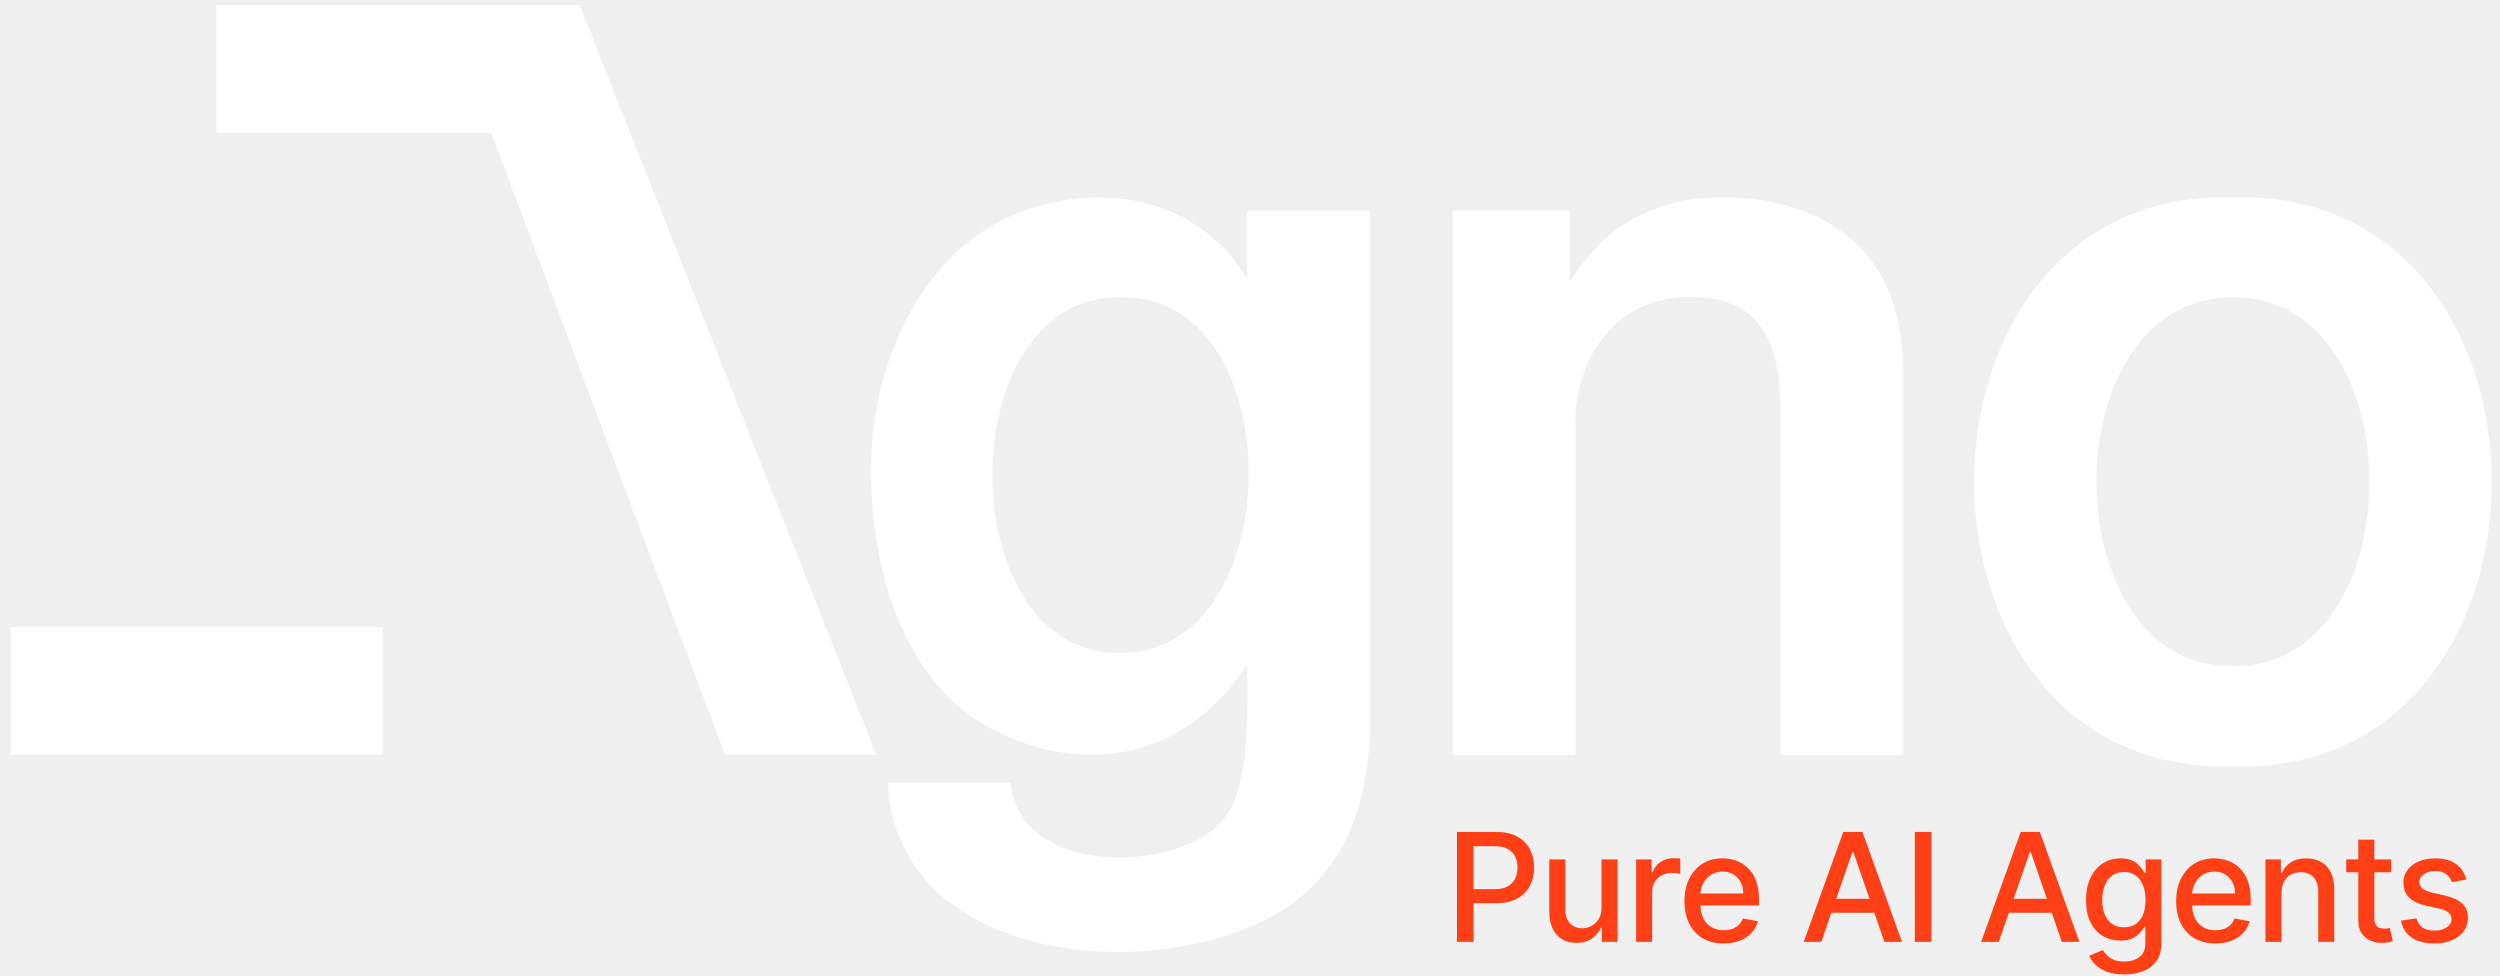
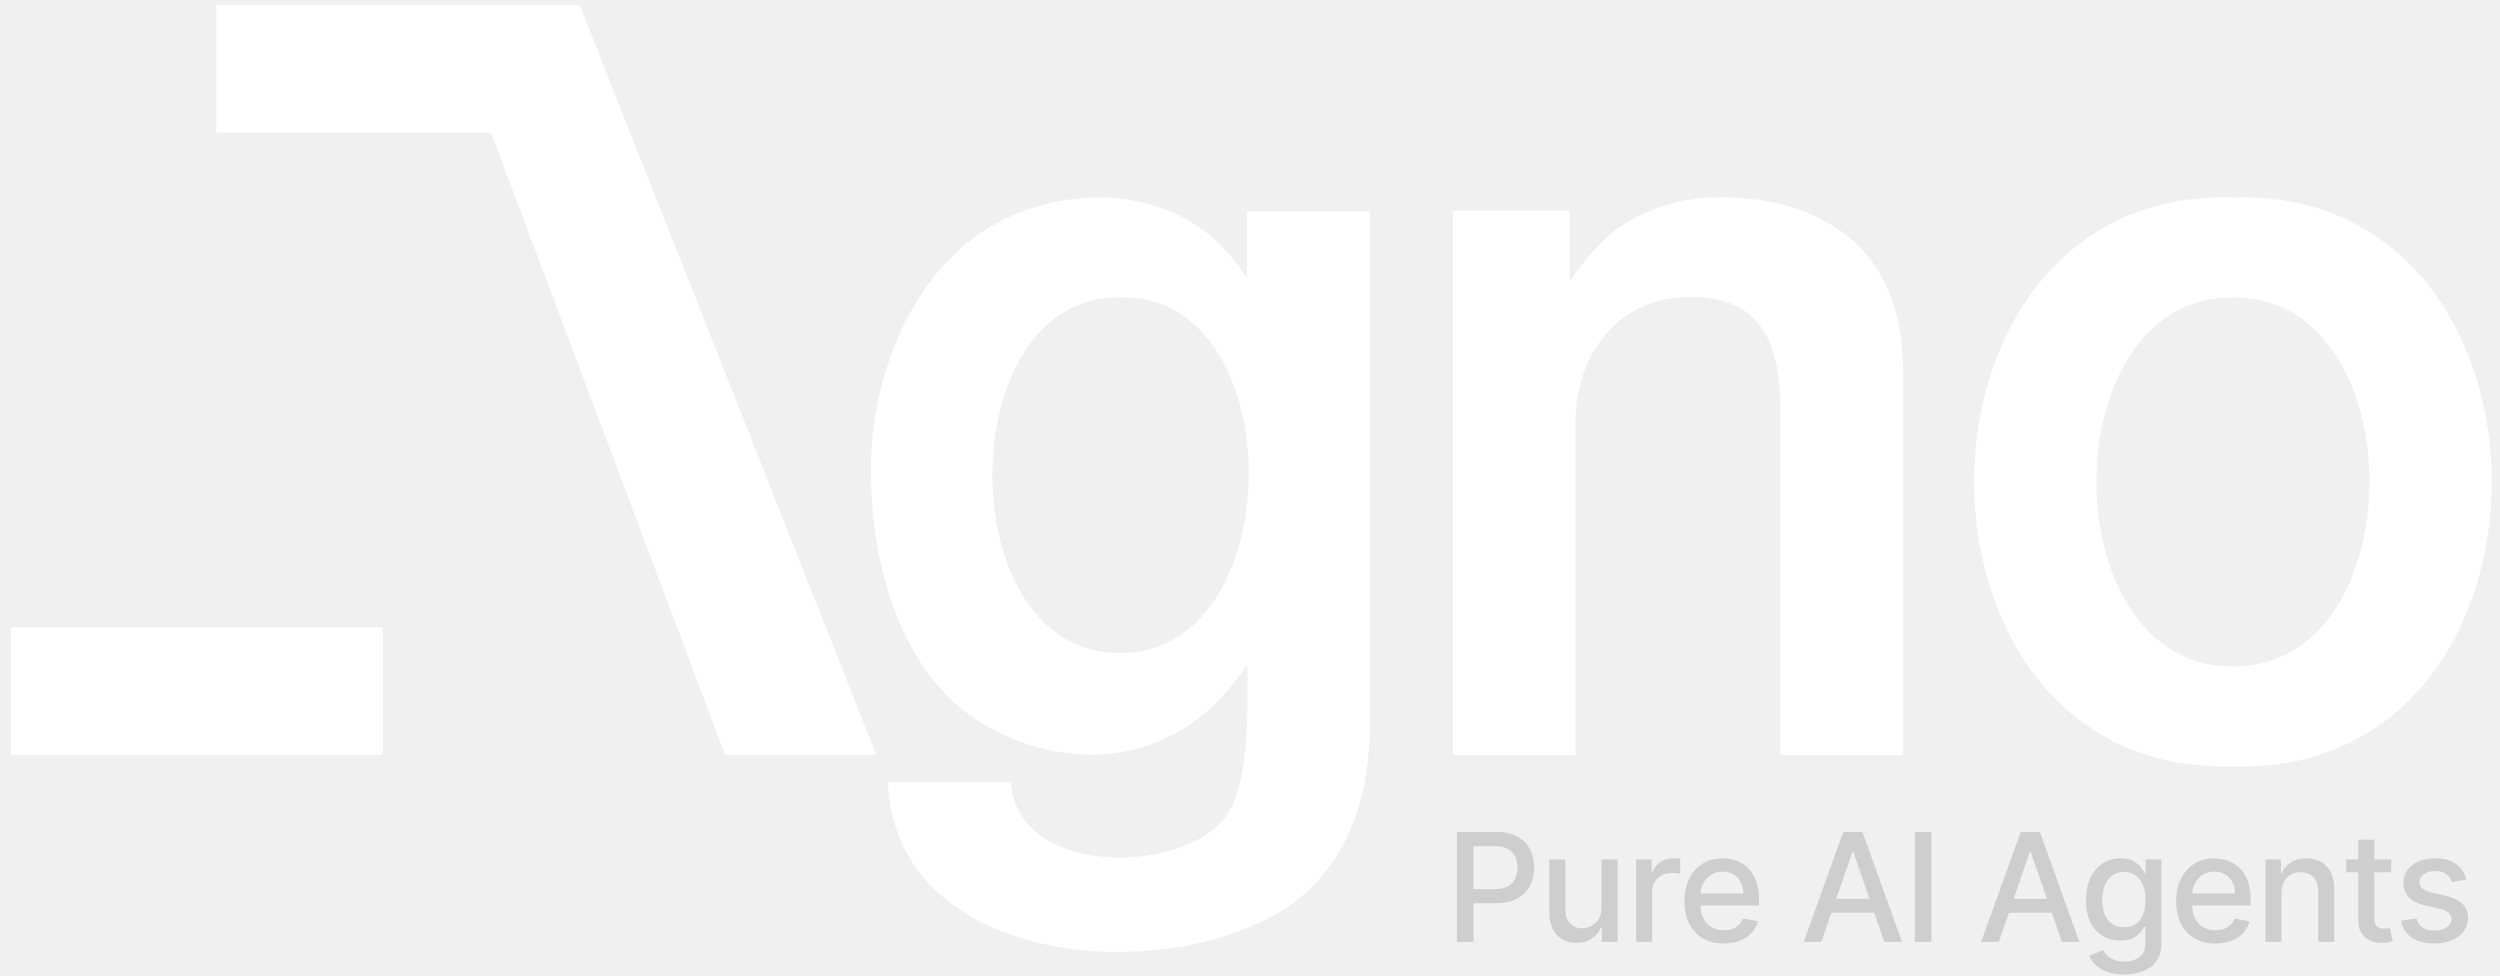
<svg xmlns="http://www.w3.org/2000/svg" width="310" height="121" viewBox="0 0 159 62" fill="none">
  <path d="M36.869 0.293H13.758V8.404H31.227L46.114 47.971H55.73L36.869 0.293Z" fill="white" />
  <path d="M24.35 39.861H0.686V47.971H24.35V39.861Z" fill="white" />
  <path fill-rule="evenodd" clip-rule="evenodd" d="M87.143 46.765L87.116 46.738C86.945 51.139 85.582 54.514 82.97 56.81C81.281 58.303 78.847 59.375 76.156 59.968C73.46 60.562 70.476 60.684 67.664 60.251C62.06 59.389 56.994 56.283 56.5 50.176L56.465 49.737H64.267L64.32 50.081C64.737 52.793 67.177 54.165 70.059 54.452C71.488 54.594 72.985 54.46 74.308 54.101C75.638 53.741 76.758 53.163 77.465 52.445L77.476 52.434L77.488 52.423C77.944 52.028 78.302 51.437 78.576 50.688C78.849 49.942 79.031 49.063 79.148 48.118C79.382 46.226 79.354 44.131 79.33 42.413L79.329 42.41L79.327 42.2C77.373 45.264 74.823 46.973 72.13 47.639C69.148 48.377 66.029 47.826 63.404 46.489C60.395 45.042 58.381 42.406 57.13 39.38C55.879 36.354 55.376 32.913 55.401 29.798C55.369 23.725 58.218 16.565 63.964 13.869C66.542 12.638 69.719 12.151 72.668 12.846C75.262 13.457 77.67 14.983 79.317 17.695V13.399H87.143V46.765ZM77.3 38.045C75.916 40.167 73.877 41.536 71.18 41.496L71.172 41.496C68.516 41.508 66.517 40.141 65.165 38.035C63.806 35.917 63.113 33.063 63.113 30.186C63.113 27.308 63.806 24.454 65.165 22.338C66.517 20.233 68.515 18.868 71.172 18.881L71.179 18.881L71.186 18.881C73.927 18.802 75.973 20.144 77.349 22.242C78.734 24.353 79.432 27.224 79.422 30.126C79.411 33.028 78.693 35.911 77.3 38.045Z" fill="white" />
  <path d="M99.833 17.878V13.382H92.397V47.995H100.199V26.788C100.199 25.695 100.378 24.659 100.728 23.679C101.078 22.699 101.565 21.867 102.179 21.177L102.185 21.169C102.805 20.435 103.543 19.88 104.427 19.499L104.434 19.496L104.44 19.493C105.324 19.074 106.321 18.857 107.455 18.857C109.467 18.857 110.869 19.406 111.741 20.43L111.747 20.437C112.637 21.436 113.158 23.116 113.239 25.567V47.995H121.04V23.721C121.04 20.051 120.017 17.223 117.903 15.325C115.808 13.442 112.96 12.52 109.415 12.52C107.265 12.52 105.29 13.041 103.508 14.105C102.032 14.952 100.812 16.413 99.833 17.878Z" fill="white" />
  <path fill-rule="evenodd" clip-rule="evenodd" d="M154.376 18.017C151.625 14.585 147.494 12.359 142.016 12.528C136.539 12.359 132.408 14.585 129.657 18.017C126.913 21.439 125.554 26.039 125.555 30.619C125.555 35.198 126.915 39.798 129.659 43.219C132.411 46.65 136.541 48.875 142.016 48.704C147.492 48.875 151.622 46.65 154.374 43.219C157.118 39.798 158.478 35.198 158.478 30.619C158.479 26.039 157.12 21.439 154.376 18.017ZM148.491 38.757C147.038 40.943 144.885 42.37 142.018 42.358H142.015C139.148 42.37 136.995 40.943 135.542 38.757C134.08 36.559 133.334 33.599 133.332 30.616C133.331 27.634 134.072 24.674 135.533 22.478C136.985 20.294 139.139 18.868 142.014 18.881L142.018 18.881C144.894 18.868 147.048 20.294 148.5 22.478C149.96 24.674 150.702 27.634 150.7 30.616C150.698 33.599 149.952 36.559 148.491 38.757Z" fill="white" />
-   <path d="M92.664 59.87V52.881H95.155C95.699 52.881 96.149 52.98 96.506 53.178C96.864 53.376 97.131 53.647 97.308 53.99C97.486 54.332 97.574 54.716 97.574 55.144C97.574 55.574 97.484 55.96 97.305 56.304C97.127 56.645 96.859 56.916 96.499 57.116C96.142 57.314 95.693 57.413 95.152 57.413H93.439V56.519H95.056C95.4 56.519 95.678 56.46 95.892 56.341C96.106 56.221 96.263 56.057 96.363 55.85C96.463 55.643 96.513 55.408 96.513 55.144C96.513 54.88 96.463 54.646 96.363 54.441C96.263 54.236 96.105 54.076 95.889 53.96C95.675 53.844 95.393 53.786 95.043 53.786H93.719V59.87H92.664ZM101.856 57.696V54.629H102.88V59.87H101.877V58.962H101.822C101.702 59.242 101.508 59.475 101.242 59.661C100.978 59.846 100.65 59.938 100.256 59.938C99.919 59.938 99.621 59.864 99.362 59.716C99.105 59.566 98.903 59.344 98.755 59.051C98.609 58.757 98.536 58.394 98.536 57.962V54.629H99.557V57.839C99.557 58.197 99.656 58.481 99.853 58.692C100.051 58.904 100.308 59.01 100.625 59.01C100.816 59.01 101.006 58.962 101.194 58.866C101.386 58.771 101.544 58.627 101.669 58.433C101.796 58.24 101.859 57.994 101.856 57.696ZM104.059 59.87V54.629H105.045V55.461H105.1C105.195 55.179 105.363 54.957 105.605 54.796C105.848 54.632 106.123 54.55 106.43 54.55C106.494 54.55 106.569 54.552 106.655 54.557C106.744 54.561 106.814 54.567 106.864 54.574V55.55C106.823 55.538 106.75 55.526 106.645 55.512C106.541 55.496 106.436 55.488 106.331 55.488C106.09 55.488 105.875 55.54 105.686 55.642C105.5 55.742 105.352 55.882 105.243 56.062C105.134 56.239 105.079 56.441 105.079 56.669V59.87H104.059ZM109.626 59.975C109.109 59.975 108.664 59.865 108.291 59.644C107.921 59.422 107.634 59.109 107.432 58.706C107.231 58.301 107.131 57.827 107.131 57.283C107.131 56.746 107.231 56.273 107.432 55.864C107.634 55.454 107.916 55.135 108.278 54.905C108.642 54.675 109.067 54.56 109.554 54.56C109.85 54.56 110.136 54.609 110.414 54.707C110.691 54.805 110.94 54.958 111.161 55.168C111.382 55.377 111.556 55.649 111.683 55.983C111.81 56.315 111.874 56.719 111.874 57.194V57.556H107.708V56.792H110.874C110.874 56.523 110.82 56.286 110.711 56.079C110.601 55.869 110.448 55.705 110.25 55.584C110.054 55.463 109.825 55.403 109.561 55.403C109.274 55.403 109.024 55.474 108.81 55.615C108.598 55.753 108.435 55.935 108.319 56.161C108.205 56.383 108.148 56.626 108.148 56.887V57.484C108.148 57.835 108.209 58.133 108.332 58.379C108.457 58.624 108.631 58.812 108.854 58.941C109.077 59.069 109.338 59.133 109.636 59.133C109.829 59.133 110.005 59.105 110.165 59.051C110.324 58.994 110.462 58.91 110.578 58.798C110.694 58.687 110.782 58.549 110.844 58.385L111.809 58.559C111.732 58.844 111.593 59.093 111.393 59.307C111.195 59.518 110.946 59.683 110.646 59.801C110.348 59.917 110.008 59.975 109.626 59.975ZM115.837 59.87H114.718L117.233 52.881H118.451L120.966 59.87H119.846L117.871 54.151H117.816L115.837 59.87ZM116.025 57.133H119.655V58.02H116.025V57.133ZM122.837 52.881V59.87H121.782V52.881H122.837ZM127.121 59.87H126.002L128.517 52.881H129.735L132.25 59.87H131.131L129.155 54.151H129.1L127.121 59.87ZM127.309 57.133H130.939V58.02H127.309V57.133ZM135.098 61.944C134.682 61.944 134.323 61.89 134.023 61.781C133.725 61.671 133.482 61.527 133.293 61.347C133.104 61.167 132.963 60.971 132.87 60.757L133.747 60.395C133.808 60.495 133.89 60.601 133.992 60.712C134.097 60.826 134.238 60.923 134.415 61.002C134.595 61.082 134.826 61.122 135.108 61.122C135.495 61.122 135.814 61.028 136.067 60.839C136.319 60.652 136.446 60.354 136.446 59.945V58.914H136.381C136.319 59.026 136.231 59.15 136.115 59.286C136.001 59.423 135.844 59.541 135.644 59.641C135.444 59.741 135.183 59.791 134.862 59.791C134.448 59.791 134.075 59.694 133.743 59.501C133.413 59.306 133.152 59.018 132.958 58.638C132.767 58.256 132.672 57.786 132.672 57.229C132.672 56.671 132.766 56.194 132.955 55.795C133.146 55.397 133.408 55.093 133.74 54.881C134.072 54.667 134.448 54.56 134.869 54.56C135.195 54.56 135.457 54.615 135.657 54.724C135.858 54.831 136.013 54.956 136.125 55.099C136.239 55.243 136.326 55.369 136.388 55.478H136.463V54.629H137.463V59.986C137.463 60.436 137.358 60.806 137.149 61.095C136.939 61.383 136.656 61.597 136.299 61.736C135.944 61.875 135.544 61.944 135.098 61.944ZM135.088 58.945C135.381 58.945 135.629 58.877 135.831 58.74C136.036 58.601 136.191 58.404 136.296 58.147C136.402 57.887 136.456 57.577 136.456 57.215C136.456 56.862 136.404 56.552 136.299 56.283C136.194 56.015 136.041 55.806 135.838 55.656C135.636 55.503 135.386 55.427 135.088 55.427C134.781 55.427 134.525 55.507 134.32 55.666C134.115 55.823 133.96 56.037 133.856 56.307C133.753 56.578 133.702 56.88 133.702 57.215C133.702 57.558 133.755 57.86 133.859 58.119C133.964 58.379 134.119 58.581 134.323 58.727C134.53 58.872 134.785 58.945 135.088 58.945ZM140.898 59.975C140.381 59.975 139.936 59.865 139.563 59.644C139.193 59.422 138.906 59.109 138.703 58.706C138.503 58.301 138.403 57.827 138.403 57.283C138.403 56.746 138.503 56.273 138.703 55.864C138.906 55.454 139.188 55.135 139.55 54.905C139.914 54.675 140.339 54.56 140.826 54.56C141.122 54.56 141.408 54.609 141.686 54.707C141.963 54.805 142.212 54.958 142.433 55.168C142.654 55.377 142.828 55.649 142.955 55.983C143.082 56.315 143.146 56.719 143.146 57.194V57.556H138.98V56.792H142.146C142.146 56.523 142.092 56.286 141.983 56.079C141.873 55.869 141.72 55.705 141.522 55.584C141.326 55.463 141.097 55.403 140.833 55.403C140.546 55.403 140.296 55.474 140.082 55.615C139.87 55.753 139.707 55.935 139.591 56.161C139.477 56.383 139.42 56.626 139.42 56.887V57.484C139.42 57.835 139.481 58.133 139.604 58.379C139.729 58.624 139.903 58.812 140.126 58.941C140.349 59.069 140.61 59.133 140.908 59.133C141.101 59.133 141.277 59.105 141.437 59.051C141.596 58.994 141.734 58.91 141.85 58.798C141.966 58.687 142.054 58.549 142.116 58.385L143.081 58.559C143.004 58.844 142.865 59.093 142.665 59.307C142.467 59.518 142.218 59.683 141.918 59.801C141.62 59.917 141.28 59.975 140.898 59.975ZM145.106 56.758V59.87H144.086V54.629H145.065V55.481H145.13C145.251 55.204 145.439 54.981 145.697 54.813C145.956 54.644 146.282 54.56 146.676 54.56C147.033 54.56 147.346 54.635 147.614 54.785C147.883 54.933 148.091 55.154 148.239 55.447C148.386 55.741 148.46 56.104 148.46 56.536V59.87H147.44V56.659C147.44 56.279 147.341 55.982 147.143 55.768C146.945 55.552 146.674 55.444 146.328 55.444C146.091 55.444 145.881 55.495 145.697 55.598C145.515 55.7 145.37 55.85 145.263 56.048C145.159 56.244 145.106 56.48 145.106 56.758ZM152.083 54.629V55.447H149.22V54.629H152.083ZM149.988 53.373H151.008V58.331C151.008 58.529 151.038 58.678 151.097 58.778C151.156 58.876 151.232 58.943 151.326 58.979C151.421 59.013 151.525 59.03 151.636 59.03C151.718 59.03 151.79 59.025 151.851 59.013C151.912 59.002 151.96 58.993 151.994 58.986L152.179 59.829C152.119 59.851 152.035 59.874 151.926 59.897C151.817 59.922 151.68 59.936 151.517 59.938C151.248 59.942 150.998 59.895 150.766 59.795C150.534 59.694 150.346 59.54 150.203 59.331C150.06 59.121 149.988 58.858 149.988 58.542V53.373ZM156.862 55.908L155.938 56.072C155.899 55.954 155.838 55.841 155.754 55.734C155.672 55.627 155.56 55.54 155.419 55.471C155.278 55.403 155.102 55.369 154.89 55.369C154.601 55.369 154.36 55.434 154.167 55.563C153.973 55.691 153.877 55.856 153.877 56.058C153.877 56.233 153.942 56.374 154.071 56.481C154.201 56.588 154.41 56.676 154.699 56.744L155.532 56.935C156.014 57.047 156.373 57.218 156.61 57.45C156.847 57.682 156.965 57.984 156.965 58.355C156.965 58.669 156.874 58.948 156.692 59.194C156.512 59.437 156.261 59.629 155.938 59.767C155.617 59.906 155.245 59.975 154.822 59.975C154.235 59.975 153.756 59.85 153.385 59.6C153.015 59.348 152.787 58.989 152.703 58.525L153.689 58.375C153.751 58.632 153.877 58.827 154.068 58.959C154.259 59.088 154.508 59.153 154.815 59.153C155.15 59.153 155.417 59.084 155.617 58.945C155.817 58.804 155.917 58.632 155.917 58.43C155.917 58.266 155.856 58.128 155.733 58.017C155.612 57.905 155.427 57.821 155.177 57.764L154.29 57.57C153.801 57.458 153.439 57.281 153.205 57.038C152.973 56.794 152.857 56.486 152.857 56.113C152.857 55.803 152.943 55.533 153.116 55.301C153.289 55.069 153.528 54.888 153.832 54.758C154.137 54.626 154.486 54.56 154.88 54.56C155.446 54.56 155.892 54.683 156.218 54.929C156.543 55.172 156.758 55.499 156.862 55.908Z" fill="#FF4017" />
+   <path d="M92.664 59.87V52.881H95.155C95.699 52.881 96.149 52.98 96.506 53.178C96.864 53.376 97.131 53.647 97.308 53.99C97.486 54.332 97.574 54.716 97.574 55.144C97.574 55.574 97.484 55.96 97.305 56.304C97.127 56.645 96.859 56.916 96.499 57.116C96.142 57.314 95.693 57.413 95.152 57.413H93.439V56.519H95.056C95.4 56.519 95.678 56.46 95.892 56.341C96.106 56.221 96.263 56.057 96.363 55.85C96.463 55.643 96.513 55.408 96.513 55.144C96.513 54.88 96.463 54.646 96.363 54.441C96.263 54.236 96.105 54.076 95.889 53.96C95.675 53.844 95.393 53.786 95.043 53.786H93.719V59.87H92.664ZM101.856 57.696V54.629H102.88V59.87H101.877V58.962H101.822C101.702 59.242 101.508 59.475 101.242 59.661C100.978 59.846 100.65 59.938 100.256 59.938C99.919 59.938 99.621 59.864 99.362 59.716C99.105 59.566 98.903 59.344 98.755 59.051C98.609 58.757 98.536 58.394 98.536 57.962V54.629H99.557V57.839C99.557 58.197 99.656 58.481 99.853 58.692C100.051 58.904 100.308 59.01 100.625 59.01C100.816 59.01 101.006 58.962 101.194 58.866C101.386 58.771 101.544 58.627 101.669 58.433C101.796 58.24 101.859 57.994 101.856 57.696ZM104.059 59.87V54.629H105.045V55.461H105.1C105.195 55.179 105.363 54.957 105.605 54.796C105.848 54.632 106.123 54.55 106.43 54.55C106.494 54.55 106.569 54.552 106.655 54.557C106.744 54.561 106.814 54.567 106.864 54.574V55.55C106.823 55.538 106.75 55.526 106.645 55.512C106.541 55.496 106.436 55.488 106.331 55.488C106.09 55.488 105.875 55.54 105.686 55.642C105.5 55.742 105.352 55.882 105.243 56.062C105.134 56.239 105.079 56.441 105.079 56.669V59.87H104.059ZM109.626 59.975C109.109 59.975 108.664 59.865 108.291 59.644C107.921 59.422 107.634 59.109 107.432 58.706C107.231 58.301 107.131 57.827 107.131 57.283C107.131 56.746 107.231 56.273 107.432 55.864C107.634 55.454 107.916 55.135 108.278 54.905C108.642 54.675 109.067 54.56 109.554 54.56C109.85 54.56 110.136 54.609 110.414 54.707C110.691 54.805 110.94 54.958 111.161 55.168C111.382 55.377 111.556 55.649 111.683 55.983C111.81 56.315 111.874 56.719 111.874 57.194V57.556H107.708V56.792H110.874C110.874 56.523 110.82 56.286 110.711 56.079C110.601 55.869 110.448 55.705 110.25 55.584C110.054 55.463 109.825 55.403 109.561 55.403C109.274 55.403 109.024 55.474 108.81 55.615C108.598 55.753 108.435 55.935 108.319 56.161C108.205 56.383 108.148 56.626 108.148 56.887V57.484C108.148 57.835 108.209 58.133 108.332 58.379C108.457 58.624 108.631 58.812 108.854 58.941C109.077 59.069 109.338 59.133 109.636 59.133C109.829 59.133 110.005 59.105 110.165 59.051C110.324 58.994 110.462 58.91 110.578 58.798C110.694 58.687 110.782 58.549 110.844 58.385L111.809 58.559C111.732 58.844 111.593 59.093 111.393 59.307C111.195 59.518 110.946 59.683 110.646 59.801C110.348 59.917 110.008 59.975 109.626 59.975ZM115.837 59.87H114.718L117.233 52.881H118.451L120.966 59.87H119.846L117.871 54.151H117.816L115.837 59.87ZM116.025 57.133H119.655V58.02H116.025V57.133ZM122.837 52.881V59.87H121.782V52.881H122.837ZM127.121 59.87H126.002L128.517 52.881H129.735L132.25 59.87H131.131L129.155 54.151H129.1L127.121 59.87ZM127.309 57.133H130.939V58.02H127.309V57.133ZM135.098 61.944C134.682 61.944 134.323 61.89 134.023 61.781C133.725 61.671 133.482 61.527 133.293 61.347C133.104 61.167 132.963 60.971 132.87 60.757L133.747 60.395C133.808 60.495 133.89 60.601 133.992 60.712C134.097 60.826 134.238 60.923 134.415 61.002C134.595 61.082 134.826 61.122 135.108 61.122C135.495 61.122 135.814 61.028 136.067 60.839C136.319 60.652 136.446 60.354 136.446 59.945V58.914H136.381C136.319 59.026 136.231 59.15 136.115 59.286C136.001 59.423 135.844 59.541 135.644 59.641C135.444 59.741 135.183 59.791 134.862 59.791C134.448 59.791 134.075 59.694 133.743 59.501C133.413 59.306 133.152 59.018 132.958 58.638C132.767 58.256 132.672 57.786 132.672 57.229C132.672 56.671 132.766 56.194 132.955 55.795C133.146 55.397 133.408 55.093 133.74 54.881C134.072 54.667 134.448 54.56 134.869 54.56C135.195 54.56 135.457 54.615 135.657 54.724C135.858 54.831 136.013 54.956 136.125 55.099C136.239 55.243 136.326 55.369 136.388 55.478H136.463V54.629H137.463V59.986C137.463 60.436 137.358 60.806 137.149 61.095C136.939 61.383 136.656 61.597 136.299 61.736C135.944 61.875 135.544 61.944 135.098 61.944ZM135.088 58.945C135.381 58.945 135.629 58.877 135.831 58.74C136.036 58.601 136.191 58.404 136.296 58.147C136.402 57.887 136.456 57.577 136.456 57.215C136.456 56.862 136.404 56.552 136.299 56.283C136.194 56.015 136.041 55.806 135.838 55.656C135.636 55.503 135.386 55.427 135.088 55.427C134.781 55.427 134.525 55.507 134.32 55.666C134.115 55.823 133.96 56.037 133.856 56.307C133.753 56.578 133.702 56.88 133.702 57.215C133.702 57.558 133.755 57.86 133.859 58.119C133.964 58.379 134.119 58.581 134.323 58.727C134.53 58.872 134.785 58.945 135.088 58.945ZM140.898 59.975C140.381 59.975 139.936 59.865 139.563 59.644C139.193 59.422 138.906 59.109 138.703 58.706C138.503 58.301 138.403 57.827 138.403 57.283C138.403 56.746 138.503 56.273 138.703 55.864C138.906 55.454 139.188 55.135 139.55 54.905C139.914 54.675 140.339 54.56 140.826 54.56C141.122 54.56 141.408 54.609 141.686 54.707C141.963 54.805 142.212 54.958 142.433 55.168C142.654 55.377 142.828 55.649 142.955 55.983C143.082 56.315 143.146 56.719 143.146 57.194V57.556H138.98V56.792H142.146C142.146 56.523 142.092 56.286 141.983 56.079C141.873 55.869 141.72 55.705 141.522 55.584C141.326 55.463 141.097 55.403 140.833 55.403C140.546 55.403 140.296 55.474 140.082 55.615C139.87 55.753 139.707 55.935 139.591 56.161C139.477 56.383 139.42 56.626 139.42 56.887V57.484C139.42 57.835 139.481 58.133 139.604 58.379C139.729 58.624 139.903 58.812 140.126 58.941C140.349 59.069 140.61 59.133 140.908 59.133C141.101 59.133 141.277 59.105 141.437 59.051C141.596 58.994 141.734 58.91 141.85 58.798C141.966 58.687 142.054 58.549 142.116 58.385L143.081 58.559C143.004 58.844 142.865 59.093 142.665 59.307C142.467 59.518 142.218 59.683 141.918 59.801C141.62 59.917 141.28 59.975 140.898 59.975ZM145.106 56.758V59.87H144.086V54.629H145.065V55.481H145.13C145.251 55.204 145.439 54.981 145.697 54.813C145.956 54.644 146.282 54.56 146.676 54.56C147.033 54.56 147.346 54.635 147.614 54.785C147.883 54.933 148.091 55.154 148.239 55.447C148.386 55.741 148.46 56.104 148.46 56.536V59.87H147.44V56.659C147.44 56.279 147.341 55.982 147.143 55.768C146.945 55.552 146.674 55.444 146.328 55.444C146.091 55.444 145.881 55.495 145.697 55.598C145.515 55.7 145.37 55.85 145.263 56.048C145.159 56.244 145.106 56.48 145.106 56.758ZM152.083 54.629V55.447H149.22V54.629H152.083ZM149.988 53.373H151.008V58.331C151.008 58.529 151.038 58.678 151.097 58.778C151.156 58.876 151.232 58.943 151.326 58.979C151.421 59.013 151.525 59.03 151.636 59.03C151.718 59.03 151.79 59.025 151.851 59.013C151.912 59.002 151.96 58.993 151.994 58.986L152.179 59.829C152.119 59.851 152.035 59.874 151.926 59.897C151.817 59.922 151.68 59.936 151.517 59.938C151.248 59.942 150.998 59.895 150.766 59.795C150.534 59.694 150.346 59.54 150.203 59.331C150.06 59.121 149.988 58.858 149.988 58.542V53.373ZM156.862 55.908L155.938 56.072C155.899 55.954 155.838 55.841 155.754 55.734C155.672 55.627 155.56 55.54 155.419 55.471C155.278 55.403 155.102 55.369 154.89 55.369C154.601 55.369 154.36 55.434 154.167 55.563C153.973 55.691 153.877 55.856 153.877 56.058C153.877 56.233 153.942 56.374 154.071 56.481C154.201 56.588 154.41 56.676 154.699 56.744L155.532 56.935C156.014 57.047 156.373 57.218 156.61 57.45C156.847 57.682 156.965 57.984 156.965 58.355C156.965 58.669 156.874 58.948 156.692 59.194C156.512 59.437 156.261 59.629 155.938 59.767C155.617 59.906 155.245 59.975 154.822 59.975C154.235 59.975 153.756 59.85 153.385 59.6C153.015 59.348 152.787 58.989 152.703 58.525L153.689 58.375C153.751 58.632 153.877 58.827 154.068 58.959C154.259 59.088 154.508 59.153 154.815 59.153C155.15 59.153 155.417 59.084 155.617 58.945C155.817 58.804 155.917 58.632 155.917 58.43C155.917 58.266 155.856 58.128 155.733 58.017C155.612 57.905 155.427 57.821 155.177 57.764L154.29 57.57C153.801 57.458 153.439 57.281 153.205 57.038C152.973 56.794 152.857 56.486 152.857 56.113C152.857 55.803 152.943 55.533 153.116 55.301C153.289 55.069 153.528 54.888 153.832 54.758C154.137 54.626 154.486 54.56 154.88 54.56C155.446 54.56 155.892 54.683 156.218 54.929C156.543 55.172 156.758 55.499 156.862 55.908Z" fill="#CECECE" />
</svg>
